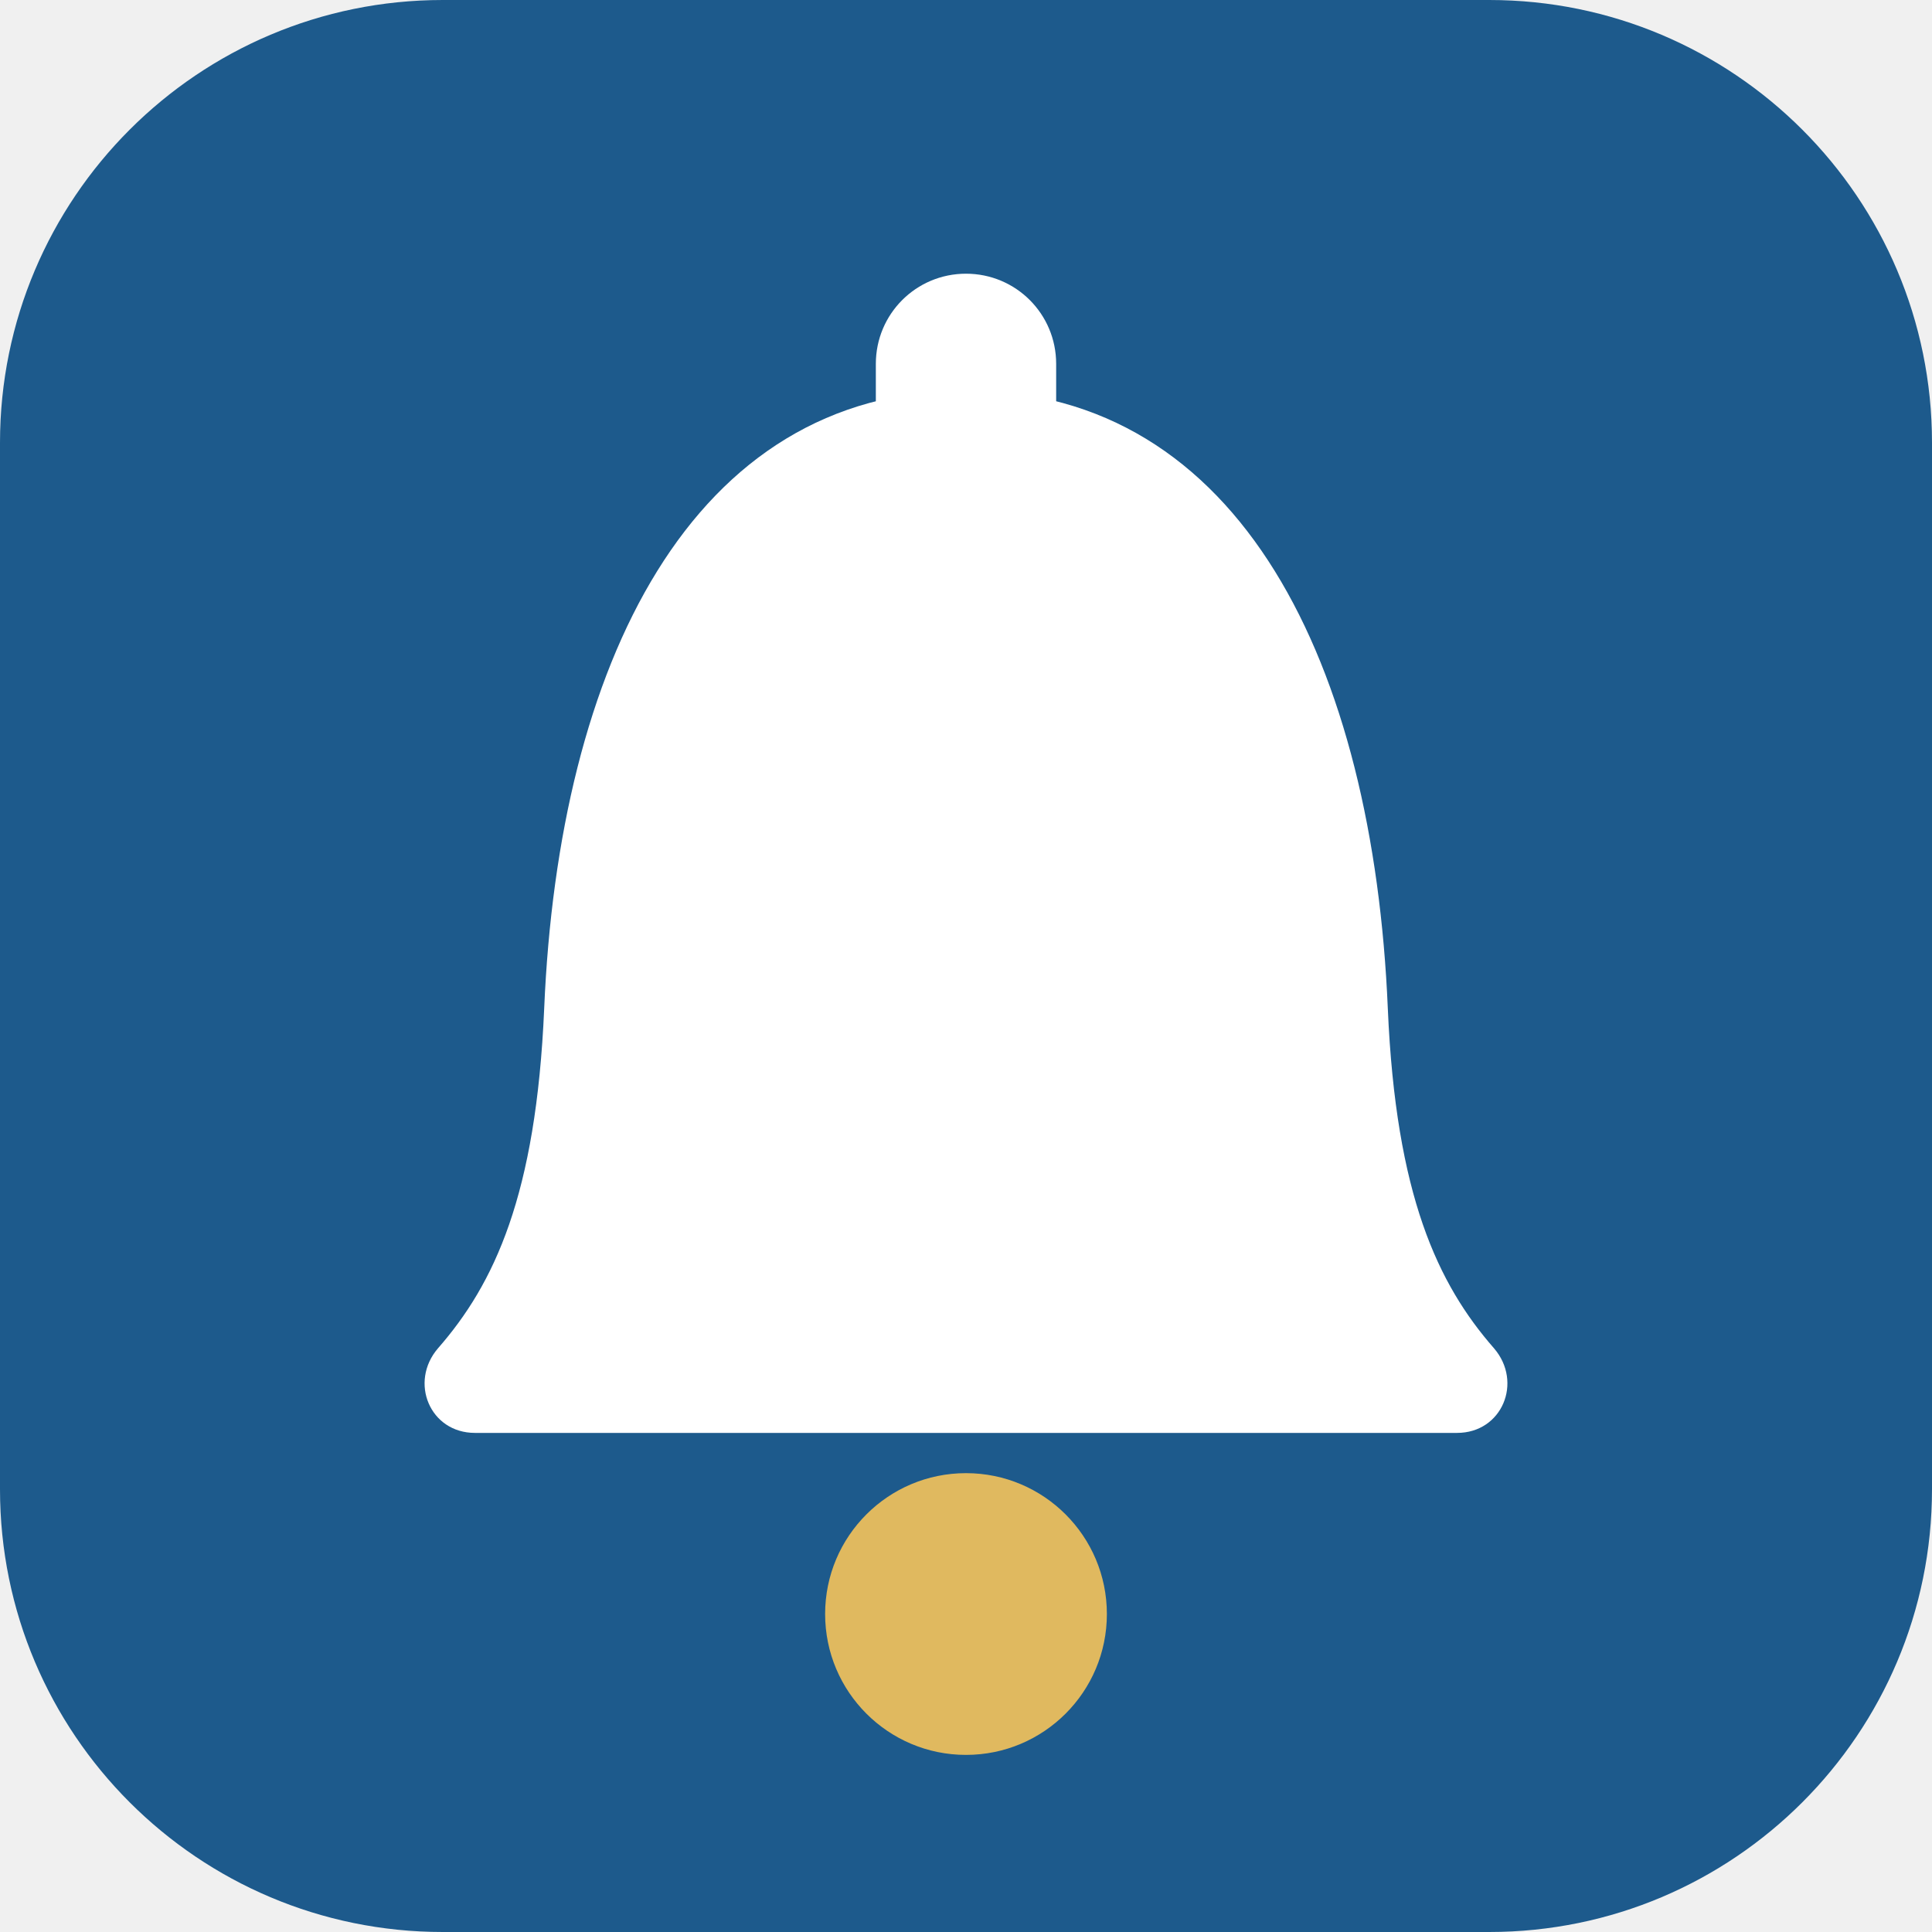
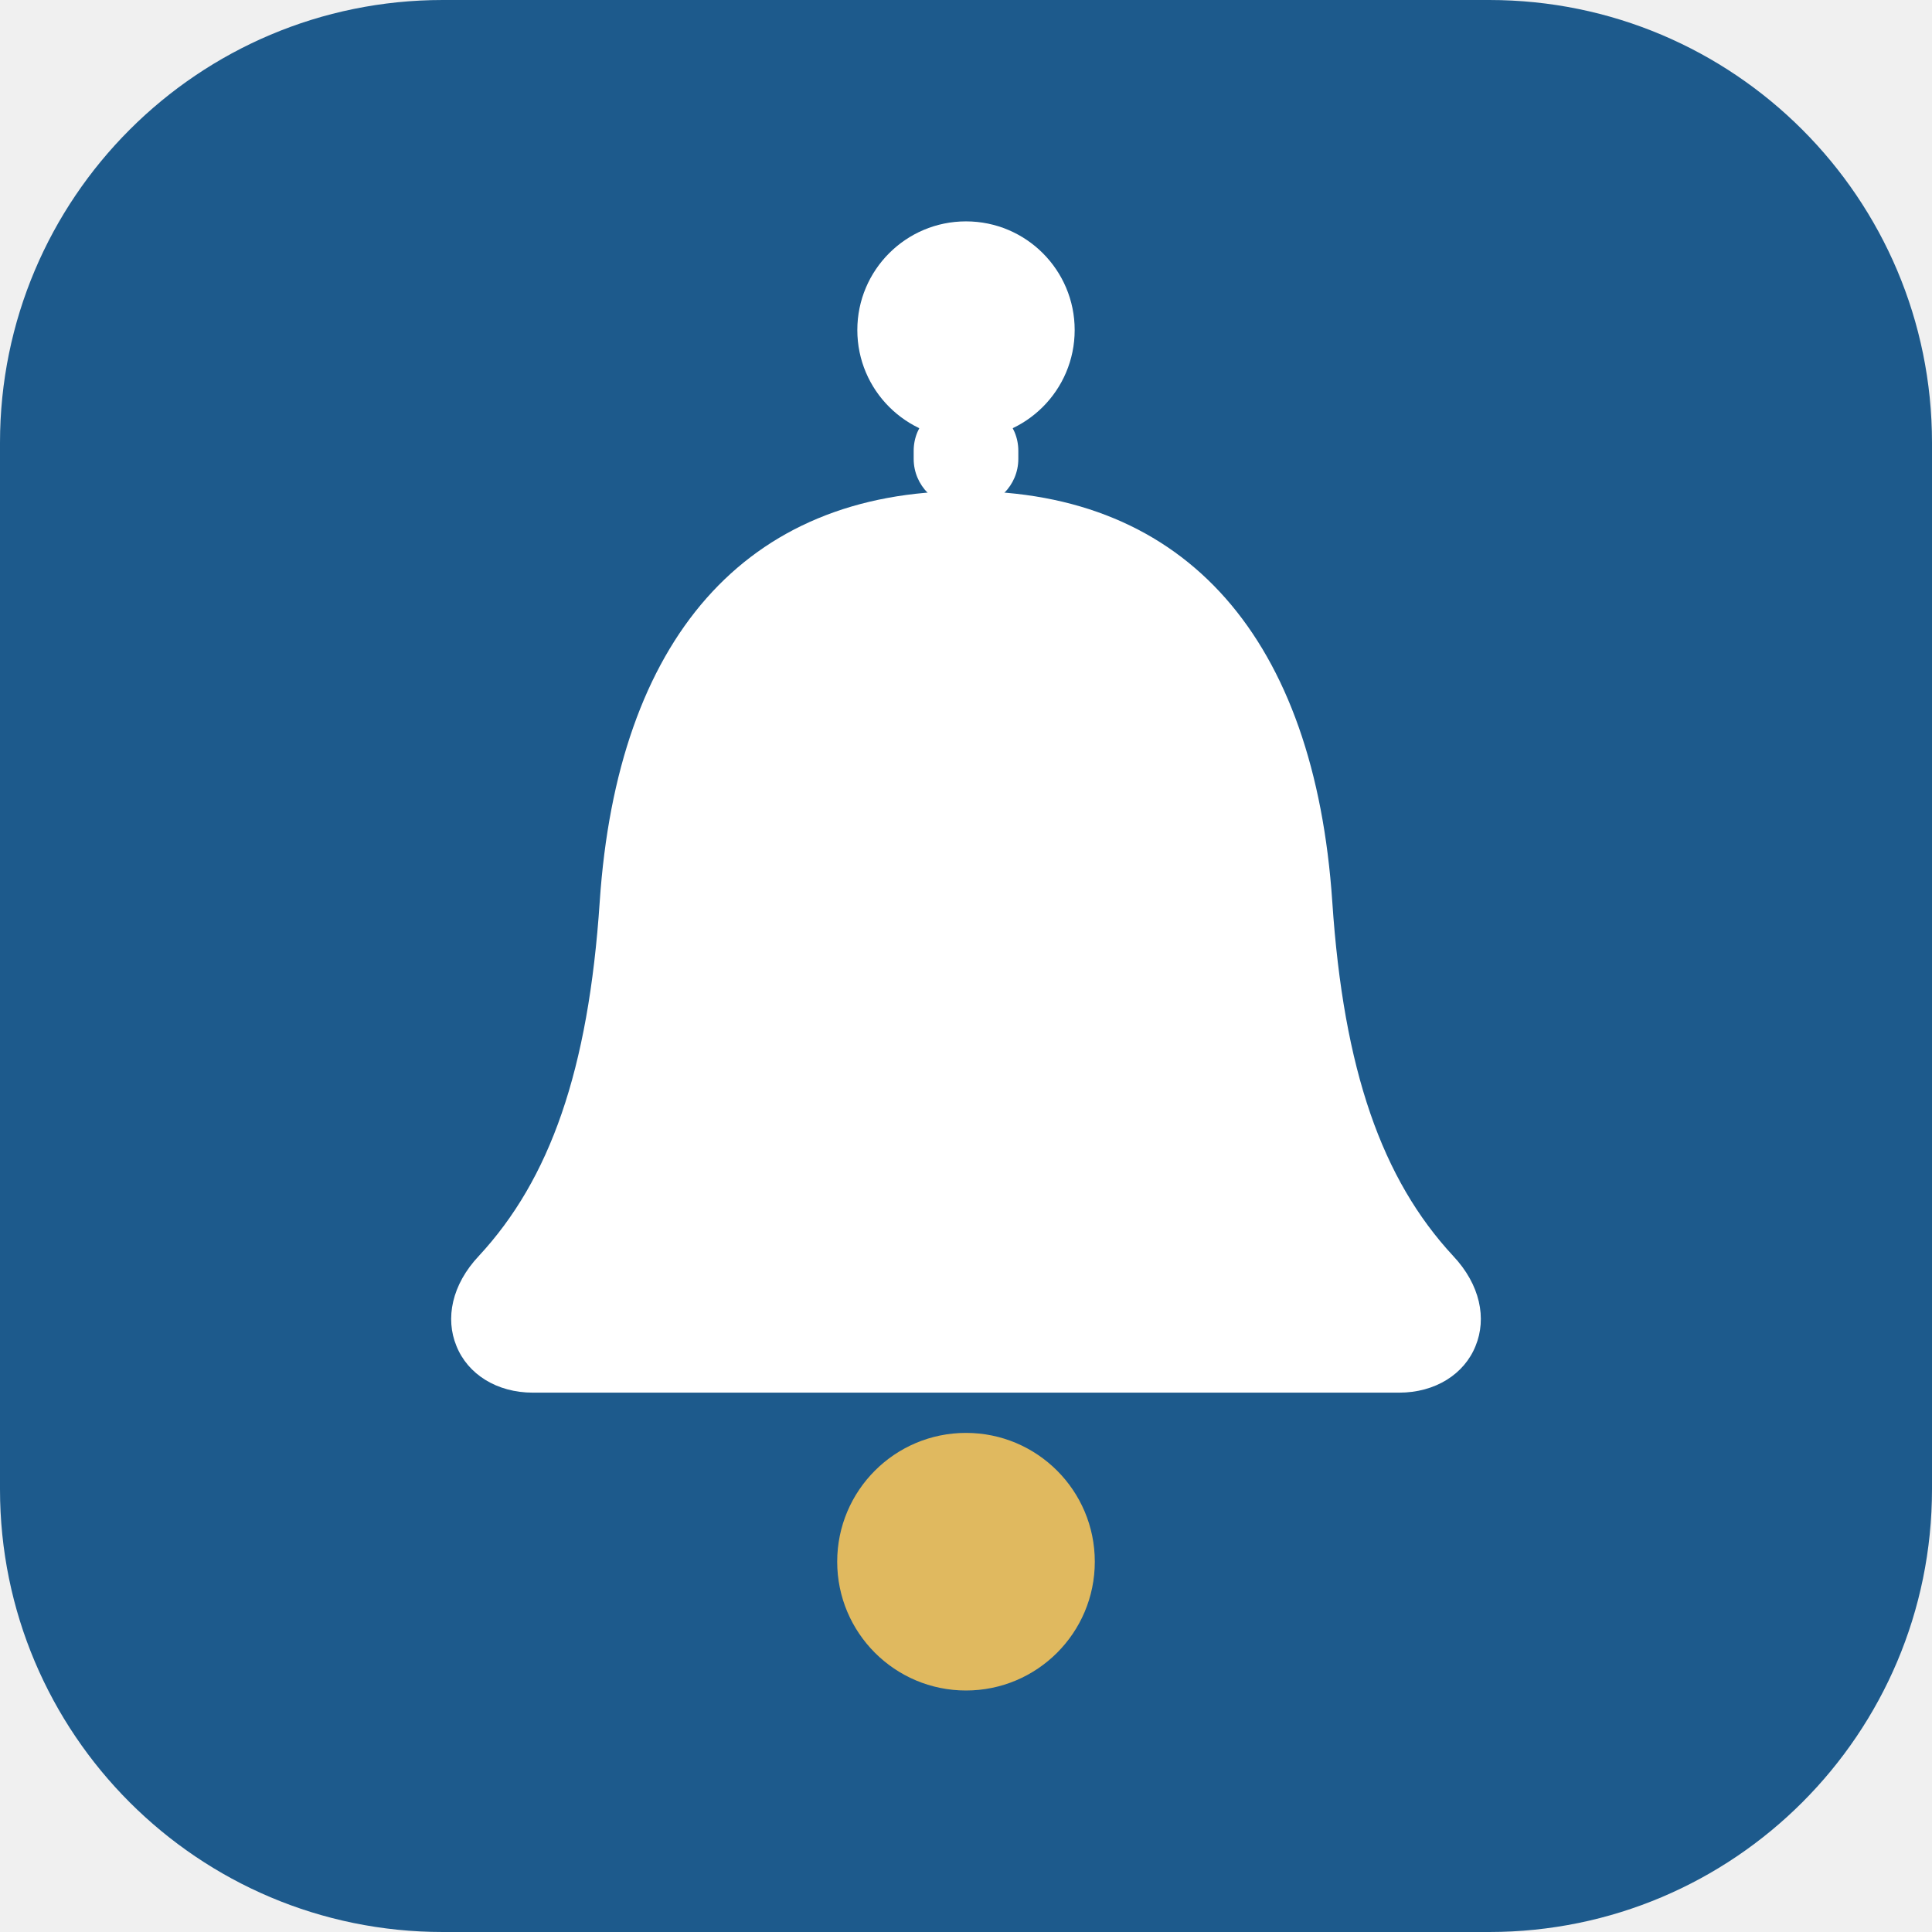
<svg xmlns="http://www.w3.org/2000/svg" viewBox="0 0 24 24" width="32" height="32">
  <rect width="24" height="24" rx="5.5" fill="#1d5a8c" />
-   <path d="M12 3.4c.62 0 1.12.5 1.12 1.12v.62h-2.24v-.62c0-.62.5-1.12 1.12-1.12Z" fill="#ffffff" />
-   <path d="M12 4.85c3.42 0 5.06 3.42 5.24 7.68.1 2.32.62 3.42 1.32 4.22.36.42.1 1.05-.46 1.05H5.9c-.56 0-.82-.63-.46-1.05.7-.8 1.22-1.9 1.32-4.22C6.94 8.27 8.58 4.85 12 4.85Z" fill="#ffffff" />
-   <circle cx="12" cy="20.05" r="1.75" fill="#e0b95f" />
+   <circle cx="12" cy="4.1" r="1.35" fill="#ffffff" />
+   <rect x="11.35" y="5" width="1.3" height="1.3" rx="0.6" fill="#ffffff" />
+   <path d="M12 6.1c2.75 0 4.33 1.85 4.55 5.1.14 2.1.62 3.45 1.5 4.4.34.36.42.78.28 1.12-.14.35-.5.58-.95.58H6.62c-.45 0-.81-.23-.95-.58-.14-.34-.06-.76.28-1.12.88-.95 1.36-2.3 1.5-4.4C7.67 7.95 9.25 6.1 12 6.1Z" fill="#ffffff" />
+   <circle cx="12" cy="19.4" r="1.6" fill="#e0b95f" />
</svg>
